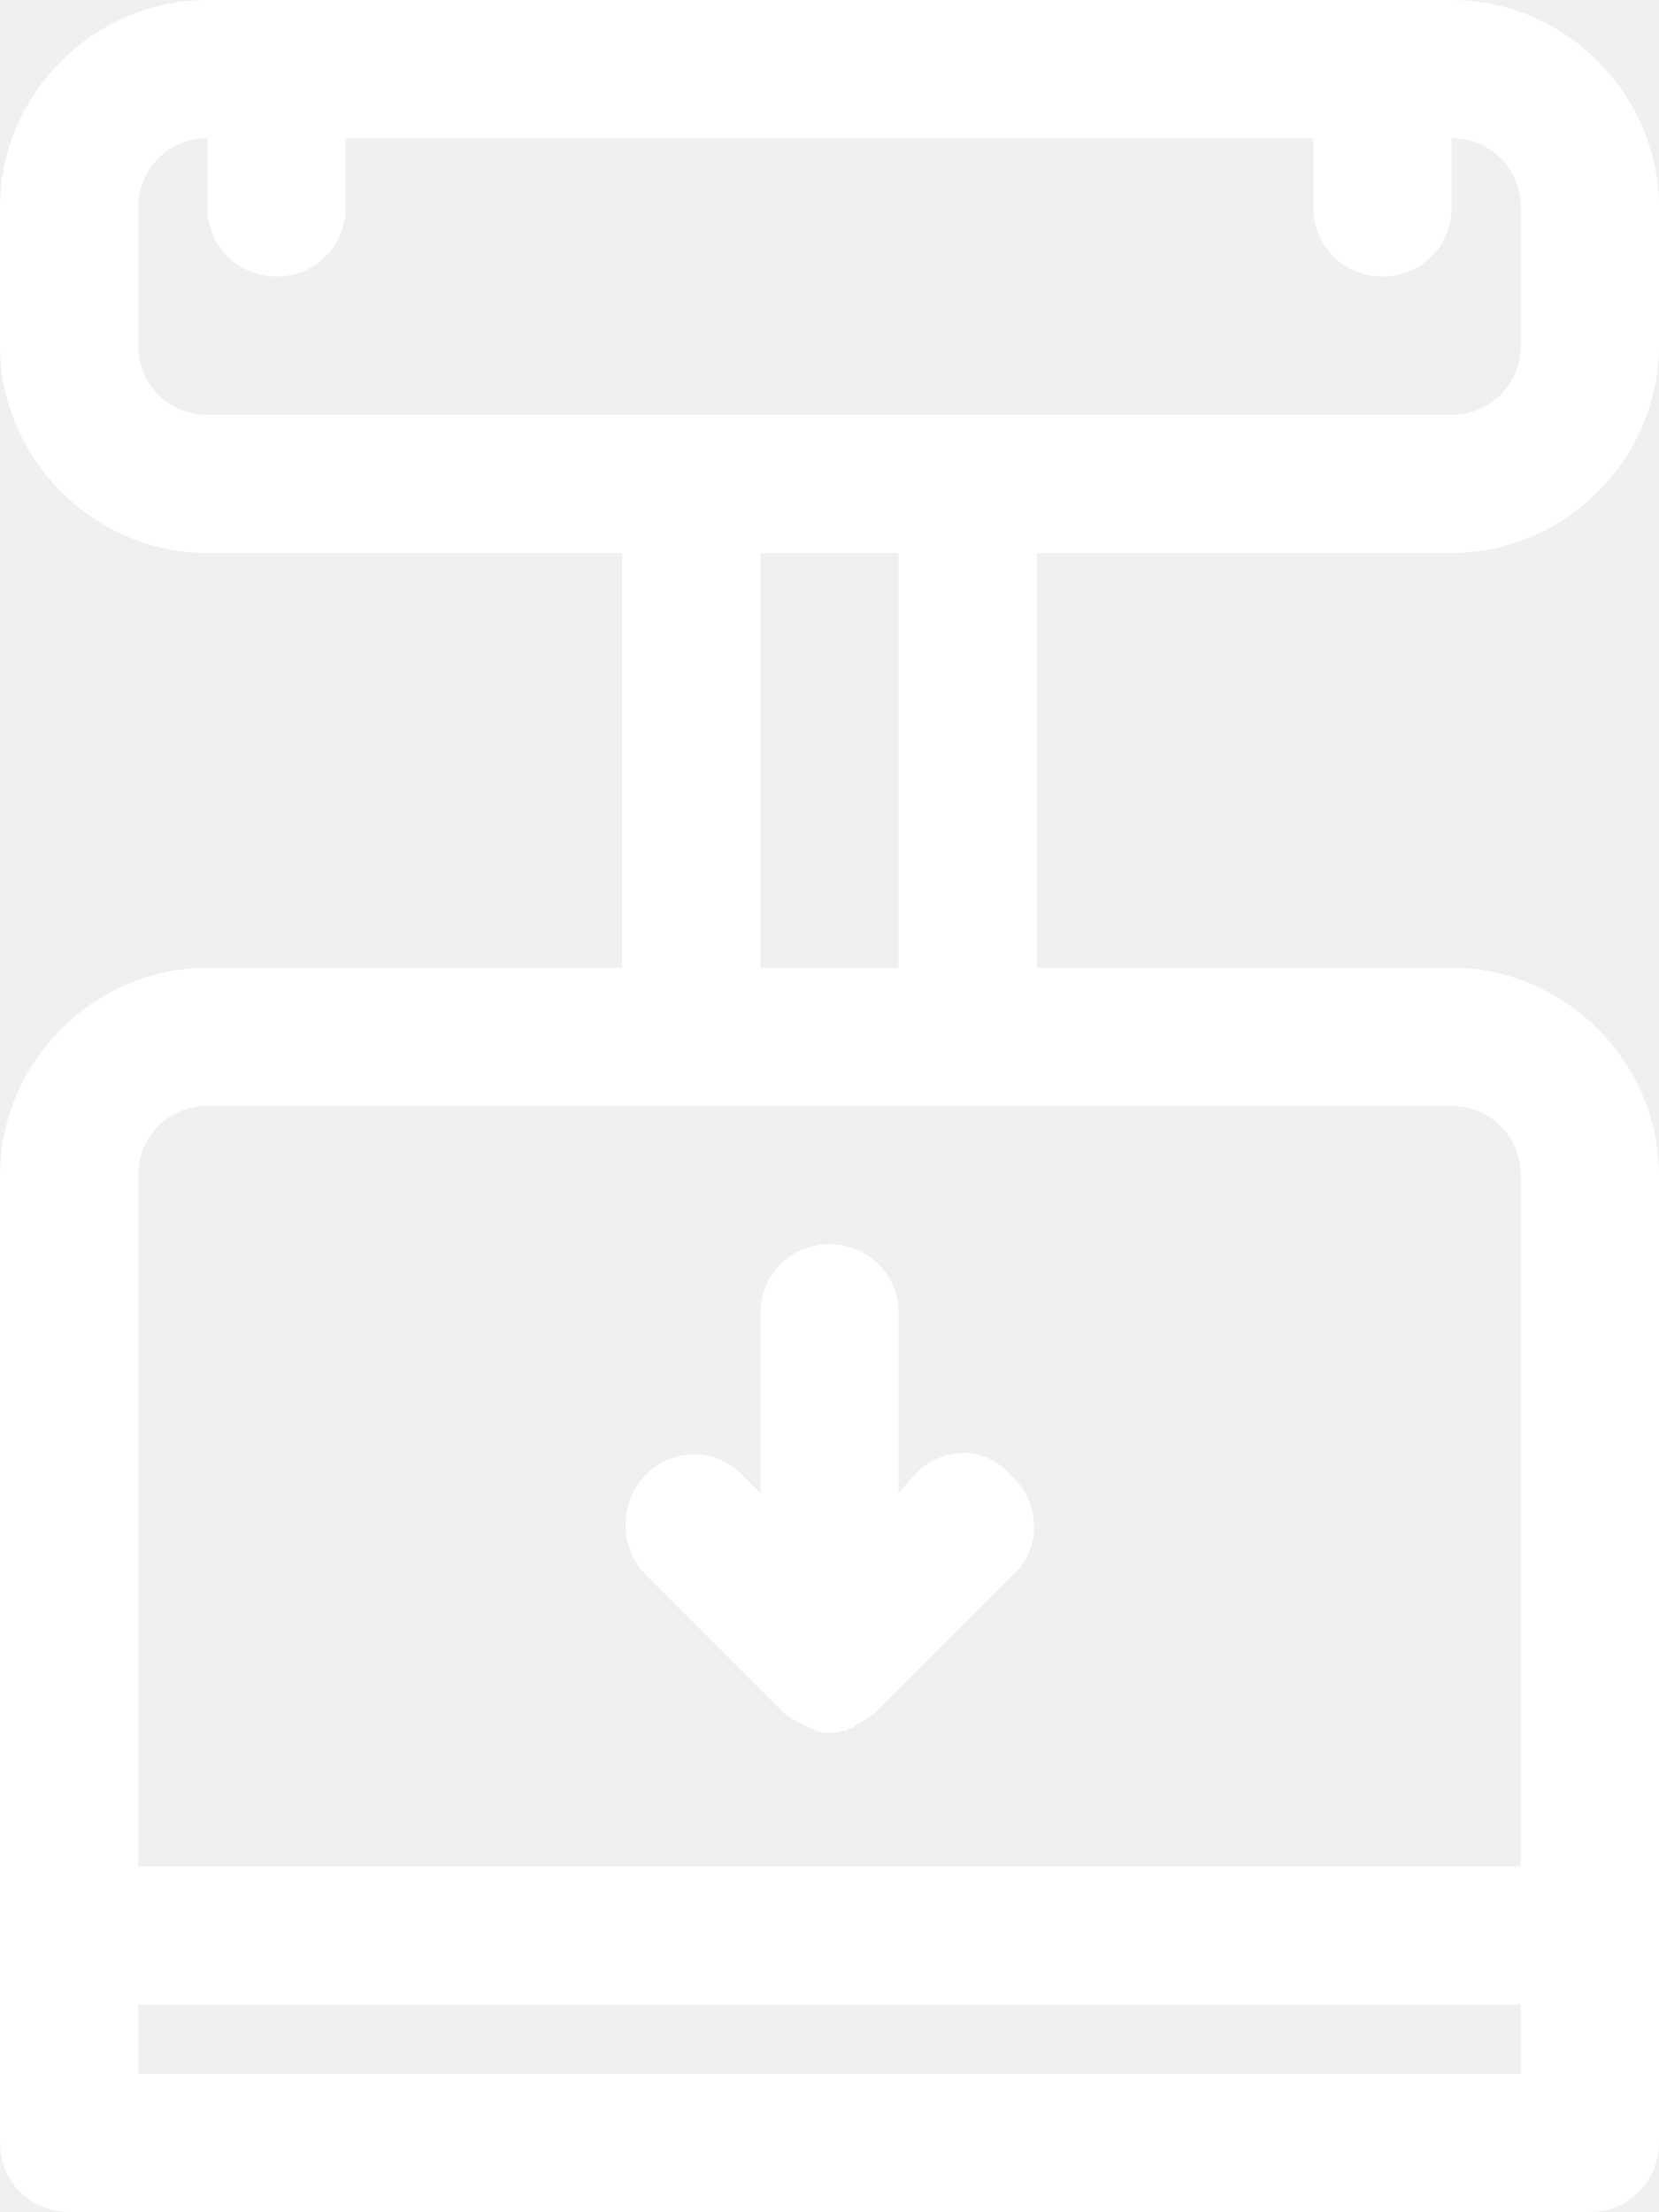
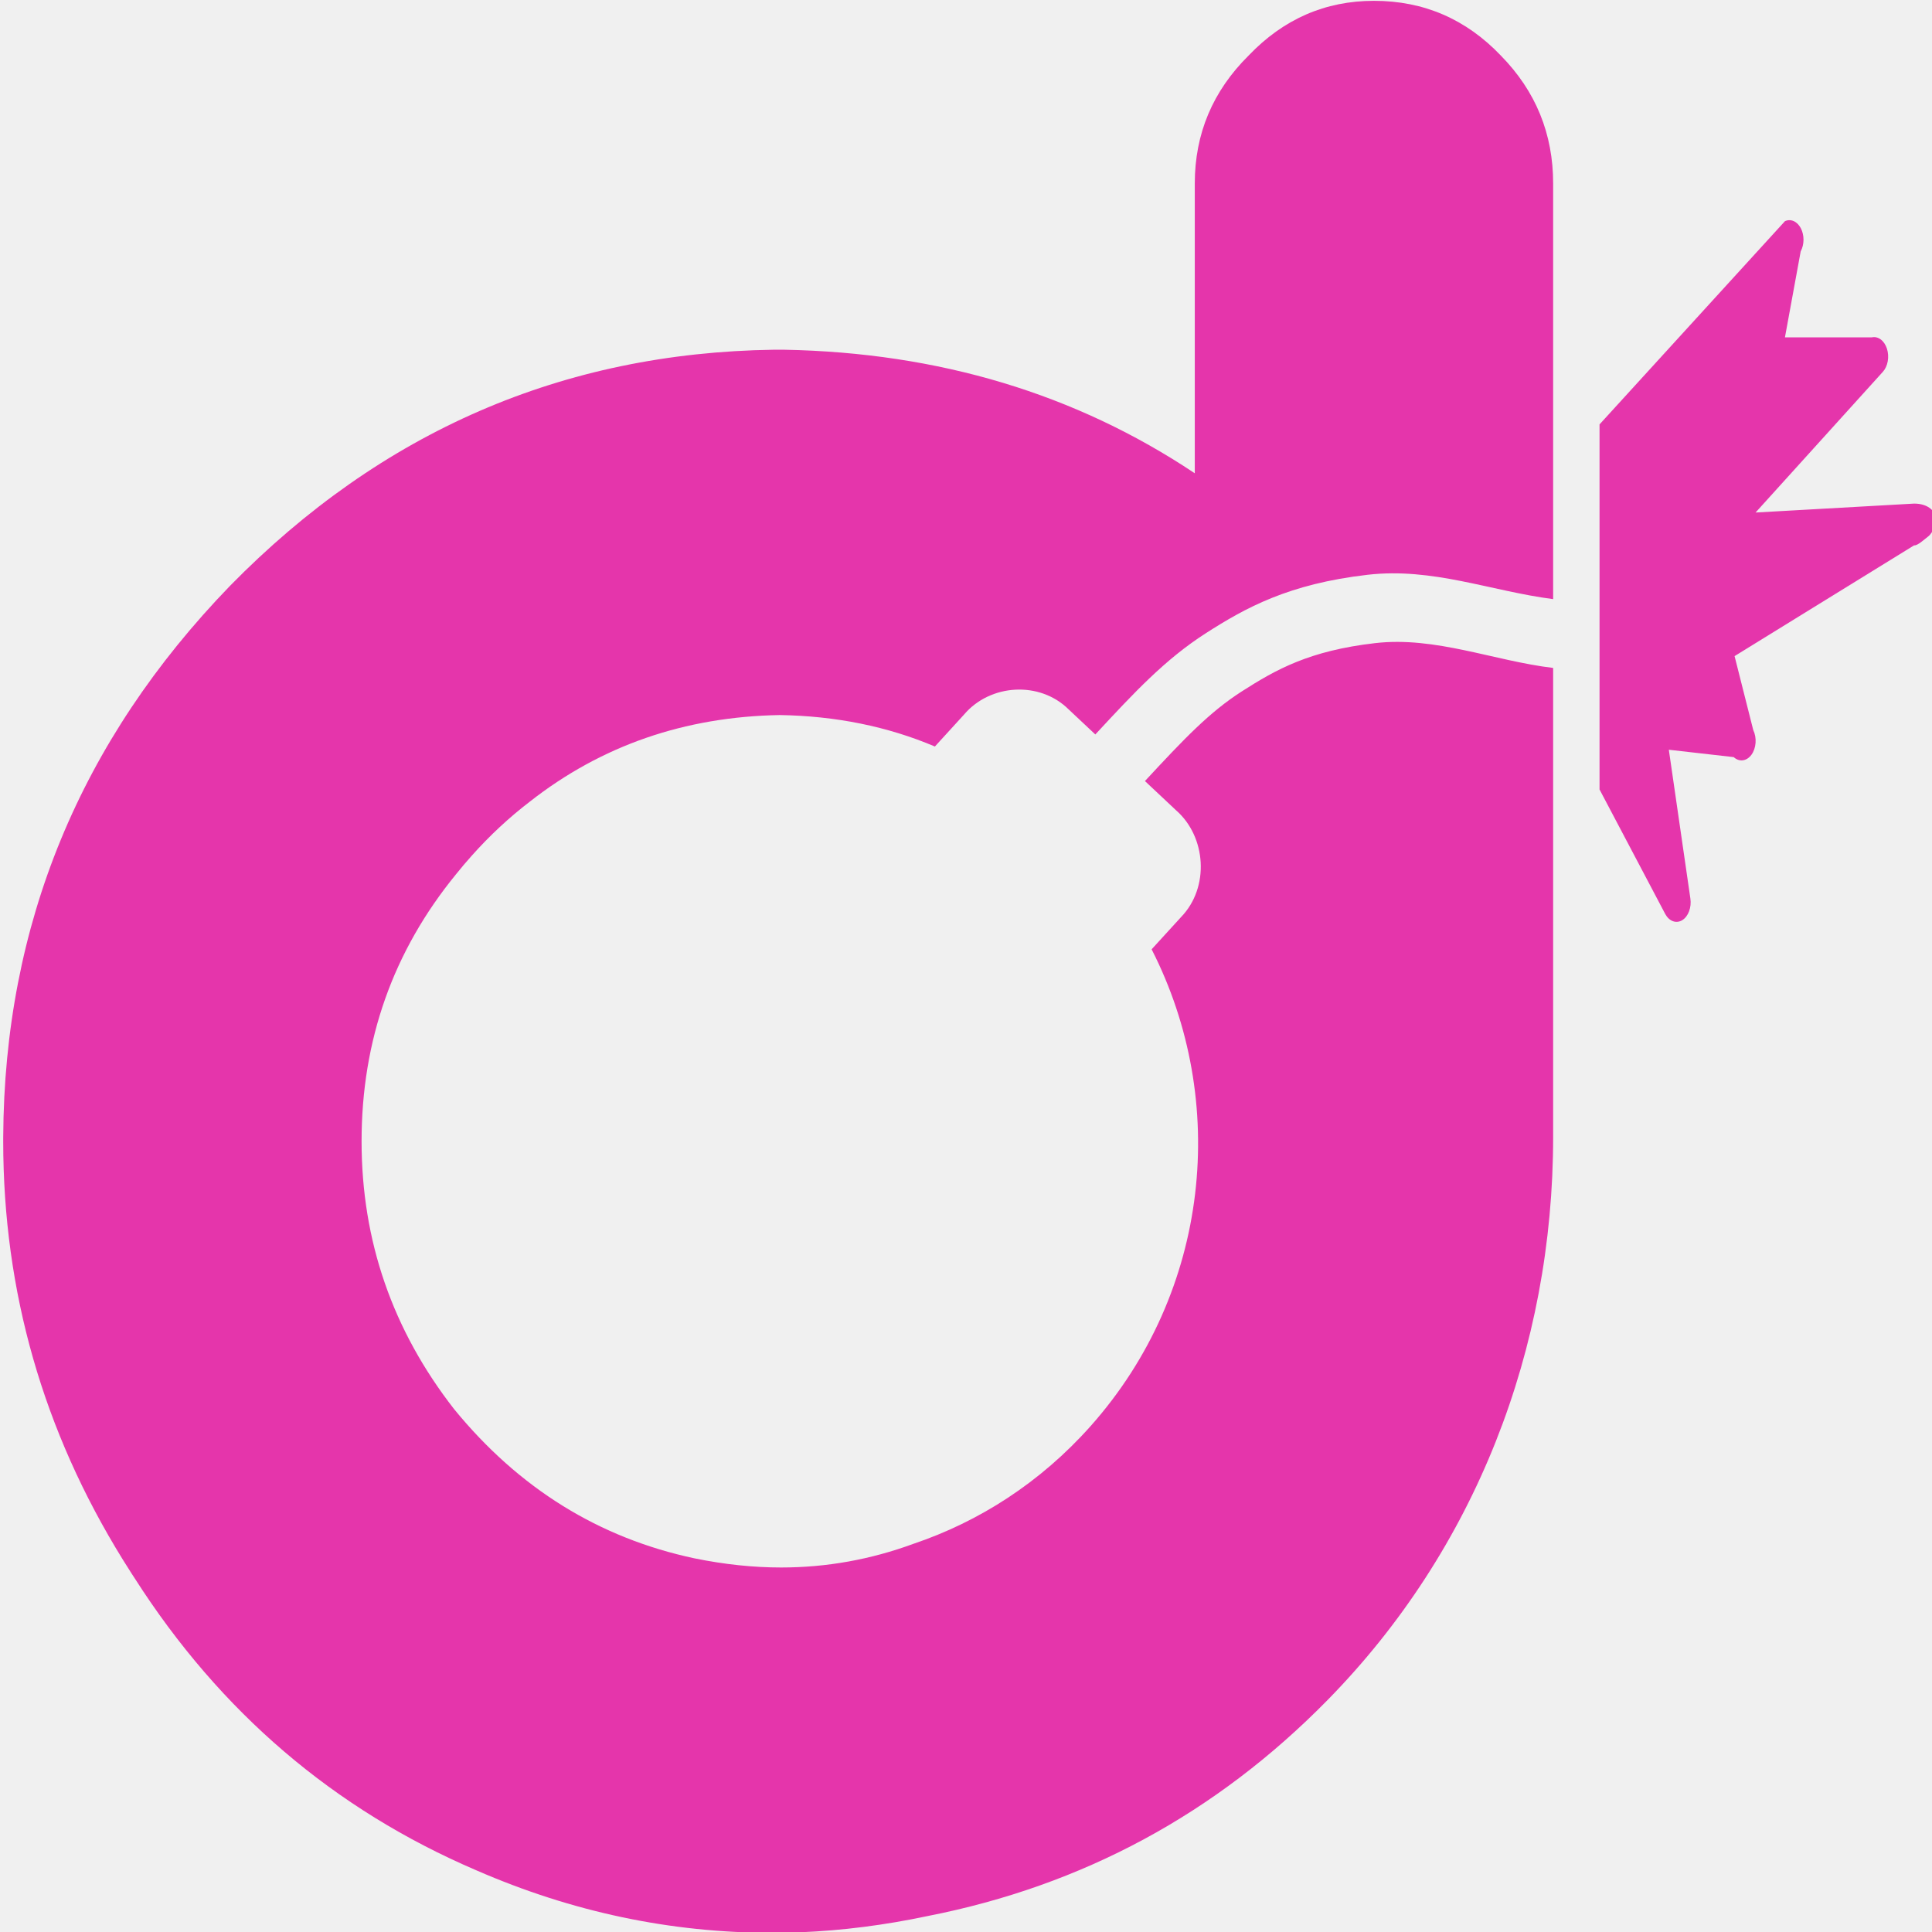
- <svg xmlns="http://www.w3.org/2000/svg" version="1.2" baseProfile="tiny" id="Layer_1" x="0px" y="0px" viewBox="0 0 60 80" xml:space="preserve">
-   <g>
-     <path fill="#FFFFFF" d="M52.5,20c4.1,0,7.5-3.4,7.5-7.5v-5C60,3.4,56.6,0,52.5,0h-45C3.4,0,0,3.4,0,7.5v5C0,16.6,3.4,20,7.5,20h15   v15h-15C3.4,35,0,38.4,0,42.5v35C0,78.9,1.1,80,2.5,80h55c1.4,0,2.5-1.1,2.5-2.5v-35c0-4.1-3.4-7.5-7.5-7.5h-15V20H52.5z M5,12.5   v-5C5,6.1,6.1,5,7.5,5v2.5C7.5,8.9,8.6,10,10,10s2.5-1.1,2.5-2.5V5h35v2.5c0,1.4,1.1,2.5,2.5,2.5s2.5-1.1,2.5-2.5V5   C53.9,5,55,6.1,55,7.5v5c0,1.4-1.1,2.5-2.5,2.5h-45C6.1,15,5,13.9,5,12.5z M55,75H5v-2.5h50V75z M55,42.5v25H5v-25   C5,41.1,6.1,40,7.5,40h45C53.9,40,55,41.1,55,42.5z M32.5,35h-5V20h5V35z" />
-     <path fill="#FFFFFF" d="M33.2,53.2L32.5,54v-6.5c0-1.4-1.1-2.5-2.5-2.5c-1.4,0-2.5,1.1-2.5,2.5V54l-0.7-0.7c-1-1-2.6-0.9-3.5,0.1   c-0.9,1-0.9,2.5,0,3.5l5,5c0.1,0.1,0.2,0.2,0.4,0.3c0.1,0,0.1,0.1,0.2,0.1c0.1,0,0.2,0.1,0.2,0.1c0.1,0,0.2,0.1,0.2,0.1   s0.1,0,0.2,0.1c0.3,0.1,0.7,0.1,1,0c0.1,0,0.1,0,0.2-0.1c0.1,0,0.2,0,0.2-0.1c0.1,0,0.2-0.1,0.2-0.1c0.1,0,0.1-0.1,0.2-0.1   c0.1-0.1,0.3-0.2,0.4-0.3l5-5c1-1,0.9-2.6-0.1-3.5C35.7,52.3,34.2,52.3,33.2,53.2L33.2,53.2z" />
+ <svg xmlns="http://www.w3.org/2000/svg" width="512" height="512" viewBox="0 0 512 512" fill="white">
+   <g id="logo">
+     <path id="bomb" d="M61 155.208C21.186 196.329 1.138 245.006 0.854 301.239L0.853 301.514C0.853 301.622 0.852 301.731 0.852 301.839L0.851 302.449C0.851 342.209 11.412 379.155 32.532 413.287C33.301 414.534 34.085 415.777 34.883 417.015L35.286 417.631L35.674 418.225C58.362 453.725 88.568 479.542 126.292 495.678C151.618 506.705 177.735 512.218 204.643 512.218C205.171 512.218 205.699 512.216 206.227 512.211C206.755 512.216 207.282 512.218 207.809 512.218C209.278 512.218 210.73 512.166 212.167 512.065C223.202 511.617 234.412 510.189 245.798 507.78C286.952 499.712 322.302 480.618 351.849 450.497C390.976 410.61 411.601 357.522 411.601 301.239V177.011C395.884 175.132 380.43 168.59 364.431 170.433C347.019 172.438 338.18 177.409 329.132 183.2C320.556 188.689 313.868 195.72 303.421 206.988L311.681 214.747C319.675 221.743 320.6 235.145 313.024 242.999L305.193 251.577C325.677 291.705 320.828 342.198 288.998 377.957C275.753 392.85 259.496 403.259 242.044 409.136C230.673 413.313 218.998 415.402 207.018 415.402C199.631 415.402 191.981 414.595 184.066 412.981C158.741 407.602 137.504 394.425 120.357 373.448C104 352.471 95.822 328.805 95.822 302.449C95.822 275.676 104.171 252.082 120.87 231.666C122.205 229.995 123.595 228.353 125.04 226.744C129.801 221.395 134.951 216.627 140.407 212.442C159.347 197.588 181.419 189.94 206.622 189.497C221.47 189.73 235.181 192.509 247.755 197.833L255.485 189.365C262.349 181.252 275.528 180.339 283.268 188.059L290.272 194.638C300.529 183.574 308.758 174.721 319.627 167.765C330.07 161.082 341.481 154.736 362.424 152.324C379.71 150.333 394.991 156.625 411.601 158.777V48.626C411.601 35.448 406.985 24.153 397.751 14.741C388.518 5.059 377.306 0.218 364.116 0.218C351.189 0.218 340.109 5.059 330.876 14.741C321.379 24.153 316.63 35.448 316.63 48.626V125.425C285.07 104.359 248.796 93.444 207.809 92.681H205.039C149.112 93.487 101.099 114.33 61 155.208Z" fill="#E535AB" />
+     <path id="spark" d="M441.308 242.226L423.894 209.219V136.484V112.468L473.027 58.615C473.782 58.266 474.599 58.26 475.357 58.598C476.115 58.935 476.776 59.599 477.242 60.491C477.708 61.384 477.956 62.459 477.949 63.559C477.942 64.66 477.681 65.729 477.203 66.61L473.027 89.408H496.027C496.843 89.219 497.682 89.411 498.411 89.952C499.14 90.493 499.719 91.353 500.057 92.397C500.394 93.441 500.471 94.611 500.276 95.722C500.08 96.834 499.623 97.824 498.976 98.538L465.243 135.824L507.267 133.458C510.881 133.458 512.55 135.373 512.745 136.484C512.941 137.595 512.864 138.764 512.526 139.809C512.189 140.853 511.61 141.713 510.881 142.254C510.152 142.795 508.084 144.709 507.267 144.521L459.679 173.872L464.633 193.48C465.113 194.474 465.328 195.666 465.243 196.855C465.158 198.043 464.777 199.154 464.166 199.998C463.555 200.842 462.751 201.368 461.891 201.486C461.031 201.604 460.168 201.306 459.449 200.644L442.257 198.689L447.967 238.115C448.135 239.264 448.014 240.458 447.625 241.5C447.236 242.542 446.602 243.37 445.827 243.848C445.052 244.327 444.183 244.426 443.362 244.132C442.541 243.837 441.816 243.165 441.308 242.226Z" fill="#E535AB" />
  </g>
</svg>
